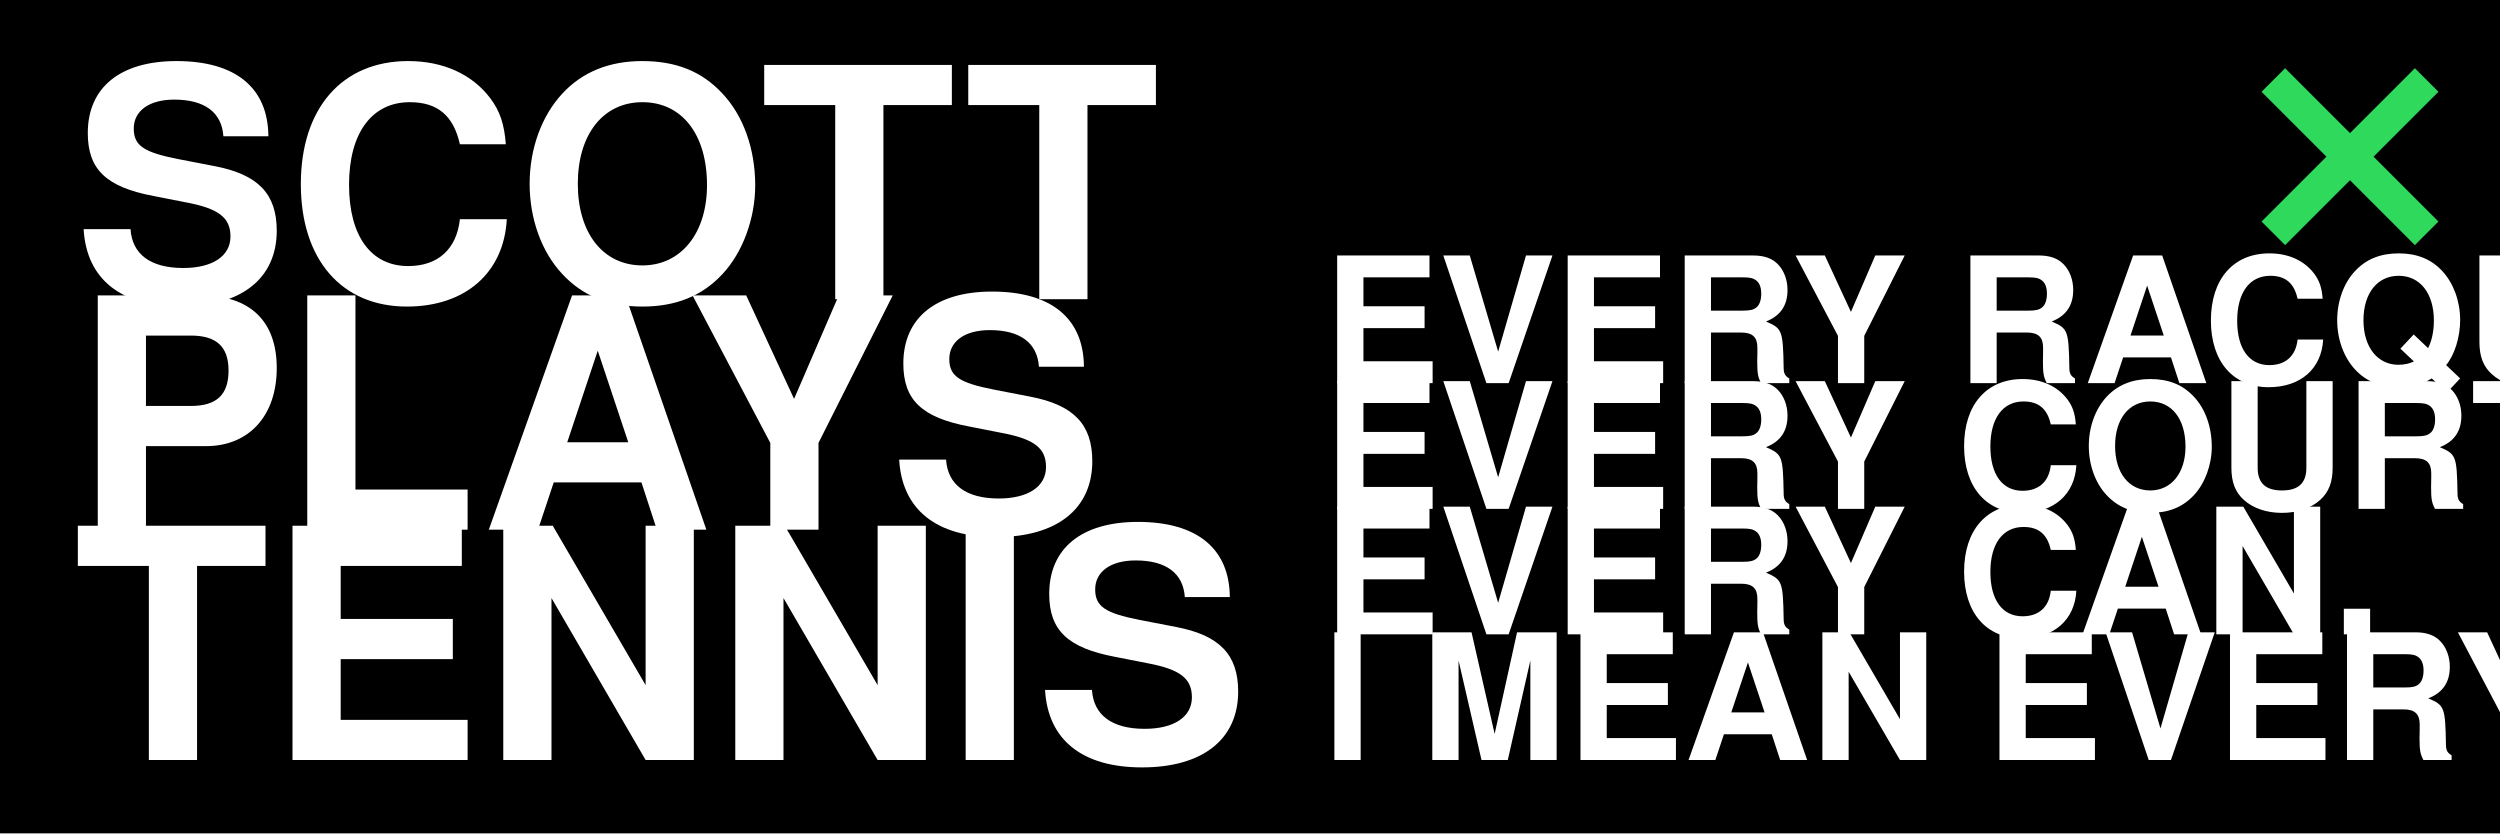
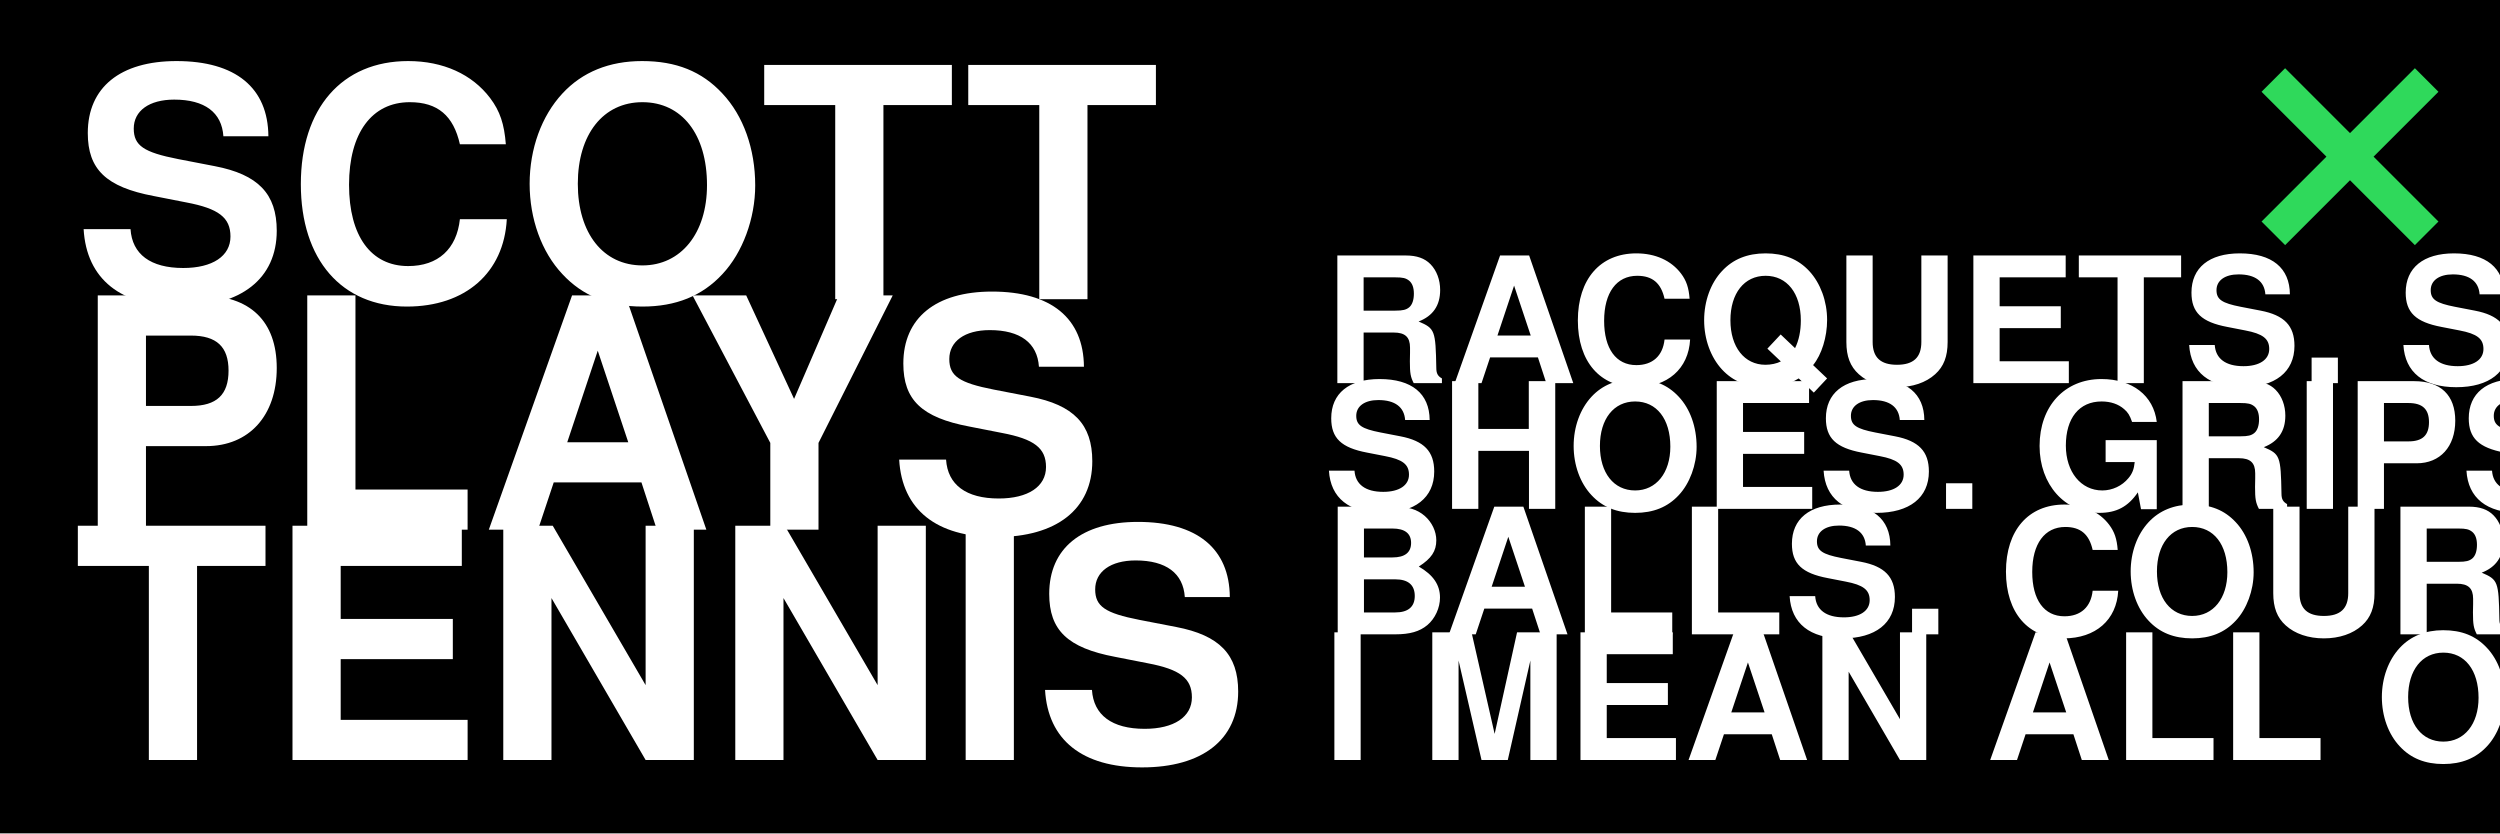
<svg xmlns="http://www.w3.org/2000/svg" viewBox="0 0 1500 500" width="1500" height="500" role="img" aria-label="scott plays tennis">
  <rect width="1500" height="500" fill="#000000" />
  <text x="44.0" y="179.5" textLength="690.0" lengthAdjust="spacingAndGlyphs" font-family="Jost,'Futura','Century Gothic',Helvetica,Arial,sans-serif" font-weight="700" font-size="192.8" fill="#FFFFFF">SCOTT</text>
  <text x="44.0" y="317.8" textLength="690.0" lengthAdjust="spacingAndGlyphs" font-family="Jost,'Futura','Century Gothic',Helvetica,Arial,sans-serif" font-weight="700" font-size="192.8" fill="#FFFFFF">PLAYS</text>
  <text x="44.0" y="456.0" textLength="690.0" lengthAdjust="spacingAndGlyphs" font-family="Jost,'Futura','Century Gothic',Helvetica,Arial,sans-serif" font-weight="700" font-size="192.8" fill="#FFFFFF">TENNIS</text>
  <path d="M1364.0 48L1456 140.0M1456 48L1364.0 140.0" stroke="#2FD95B" stroke-width="20" />
-   <text x="794.0" y="229.9" textLength="662.0" lengthAdjust="spacingAndGlyphs" font-family="Jost,'Futura','Century Gothic',Helvetica,Arial,sans-serif" font-weight="700" font-size="105.1" fill="#FFFFFF">EVERY RACQUET.</text>
-   <text x="794.0" y="305.3" textLength="662.0" lengthAdjust="spacingAndGlyphs" font-family="Jost,'Futura','Century Gothic',Helvetica,Arial,sans-serif" font-weight="700" font-size="105.1" fill="#FFFFFF">EVERY COURT.</text>
-   <text x="794.0" y="380.6" textLength="662.0" lengthAdjust="spacingAndGlyphs" font-family="Jost,'Futura','Century Gothic',Helvetica,Arial,sans-serif" font-weight="700" font-size="105.1" fill="#FFFFFF">EVERY CAN.</text>
-   <text x="794.0" y="456.0" textLength="662.0" lengthAdjust="spacingAndGlyphs" font-family="Jost,'Futura','Century Gothic',Helvetica,Arial,sans-serif" font-weight="700" font-size="105.1" fill="#FFFFFF">I MEAN EVERYTHING.</text>
+   <text x="794.0" y="229.9" textLength="662.0" lengthAdjust="spacingAndGlyphs" font-family="Jost,'Futura','Century Gothic',Helvetica,Arial,sans-serif" font-weight="700" font-size="105.1" fill="#FFFFFF">RACQUETS. STRINGS.</text>
+   <text x="794.0" y="305.3" textLength="662.0" lengthAdjust="spacingAndGlyphs" font-family="Jost,'Futura','Century Gothic',Helvetica,Arial,sans-serif" font-weight="700" font-size="105.1" fill="#FFFFFF">SHOES. GRIPS.</text>
+   <text x="794.0" y="380.6" textLength="662.0" lengthAdjust="spacingAndGlyphs" font-family="Jost,'Futura','Century Gothic',Helvetica,Arial,sans-serif" font-weight="700" font-size="105.1" fill="#FFFFFF">BALLS. COURTS.</text>
+   <text x="794.0" y="456.0" textLength="662.0" lengthAdjust="spacingAndGlyphs" font-family="Jost,'Futura','Century Gothic',Helvetica,Arial,sans-serif" font-weight="700" font-size="105.1" fill="#FFFFFF">I MEAN ALL OF IT.</text>
</svg>
